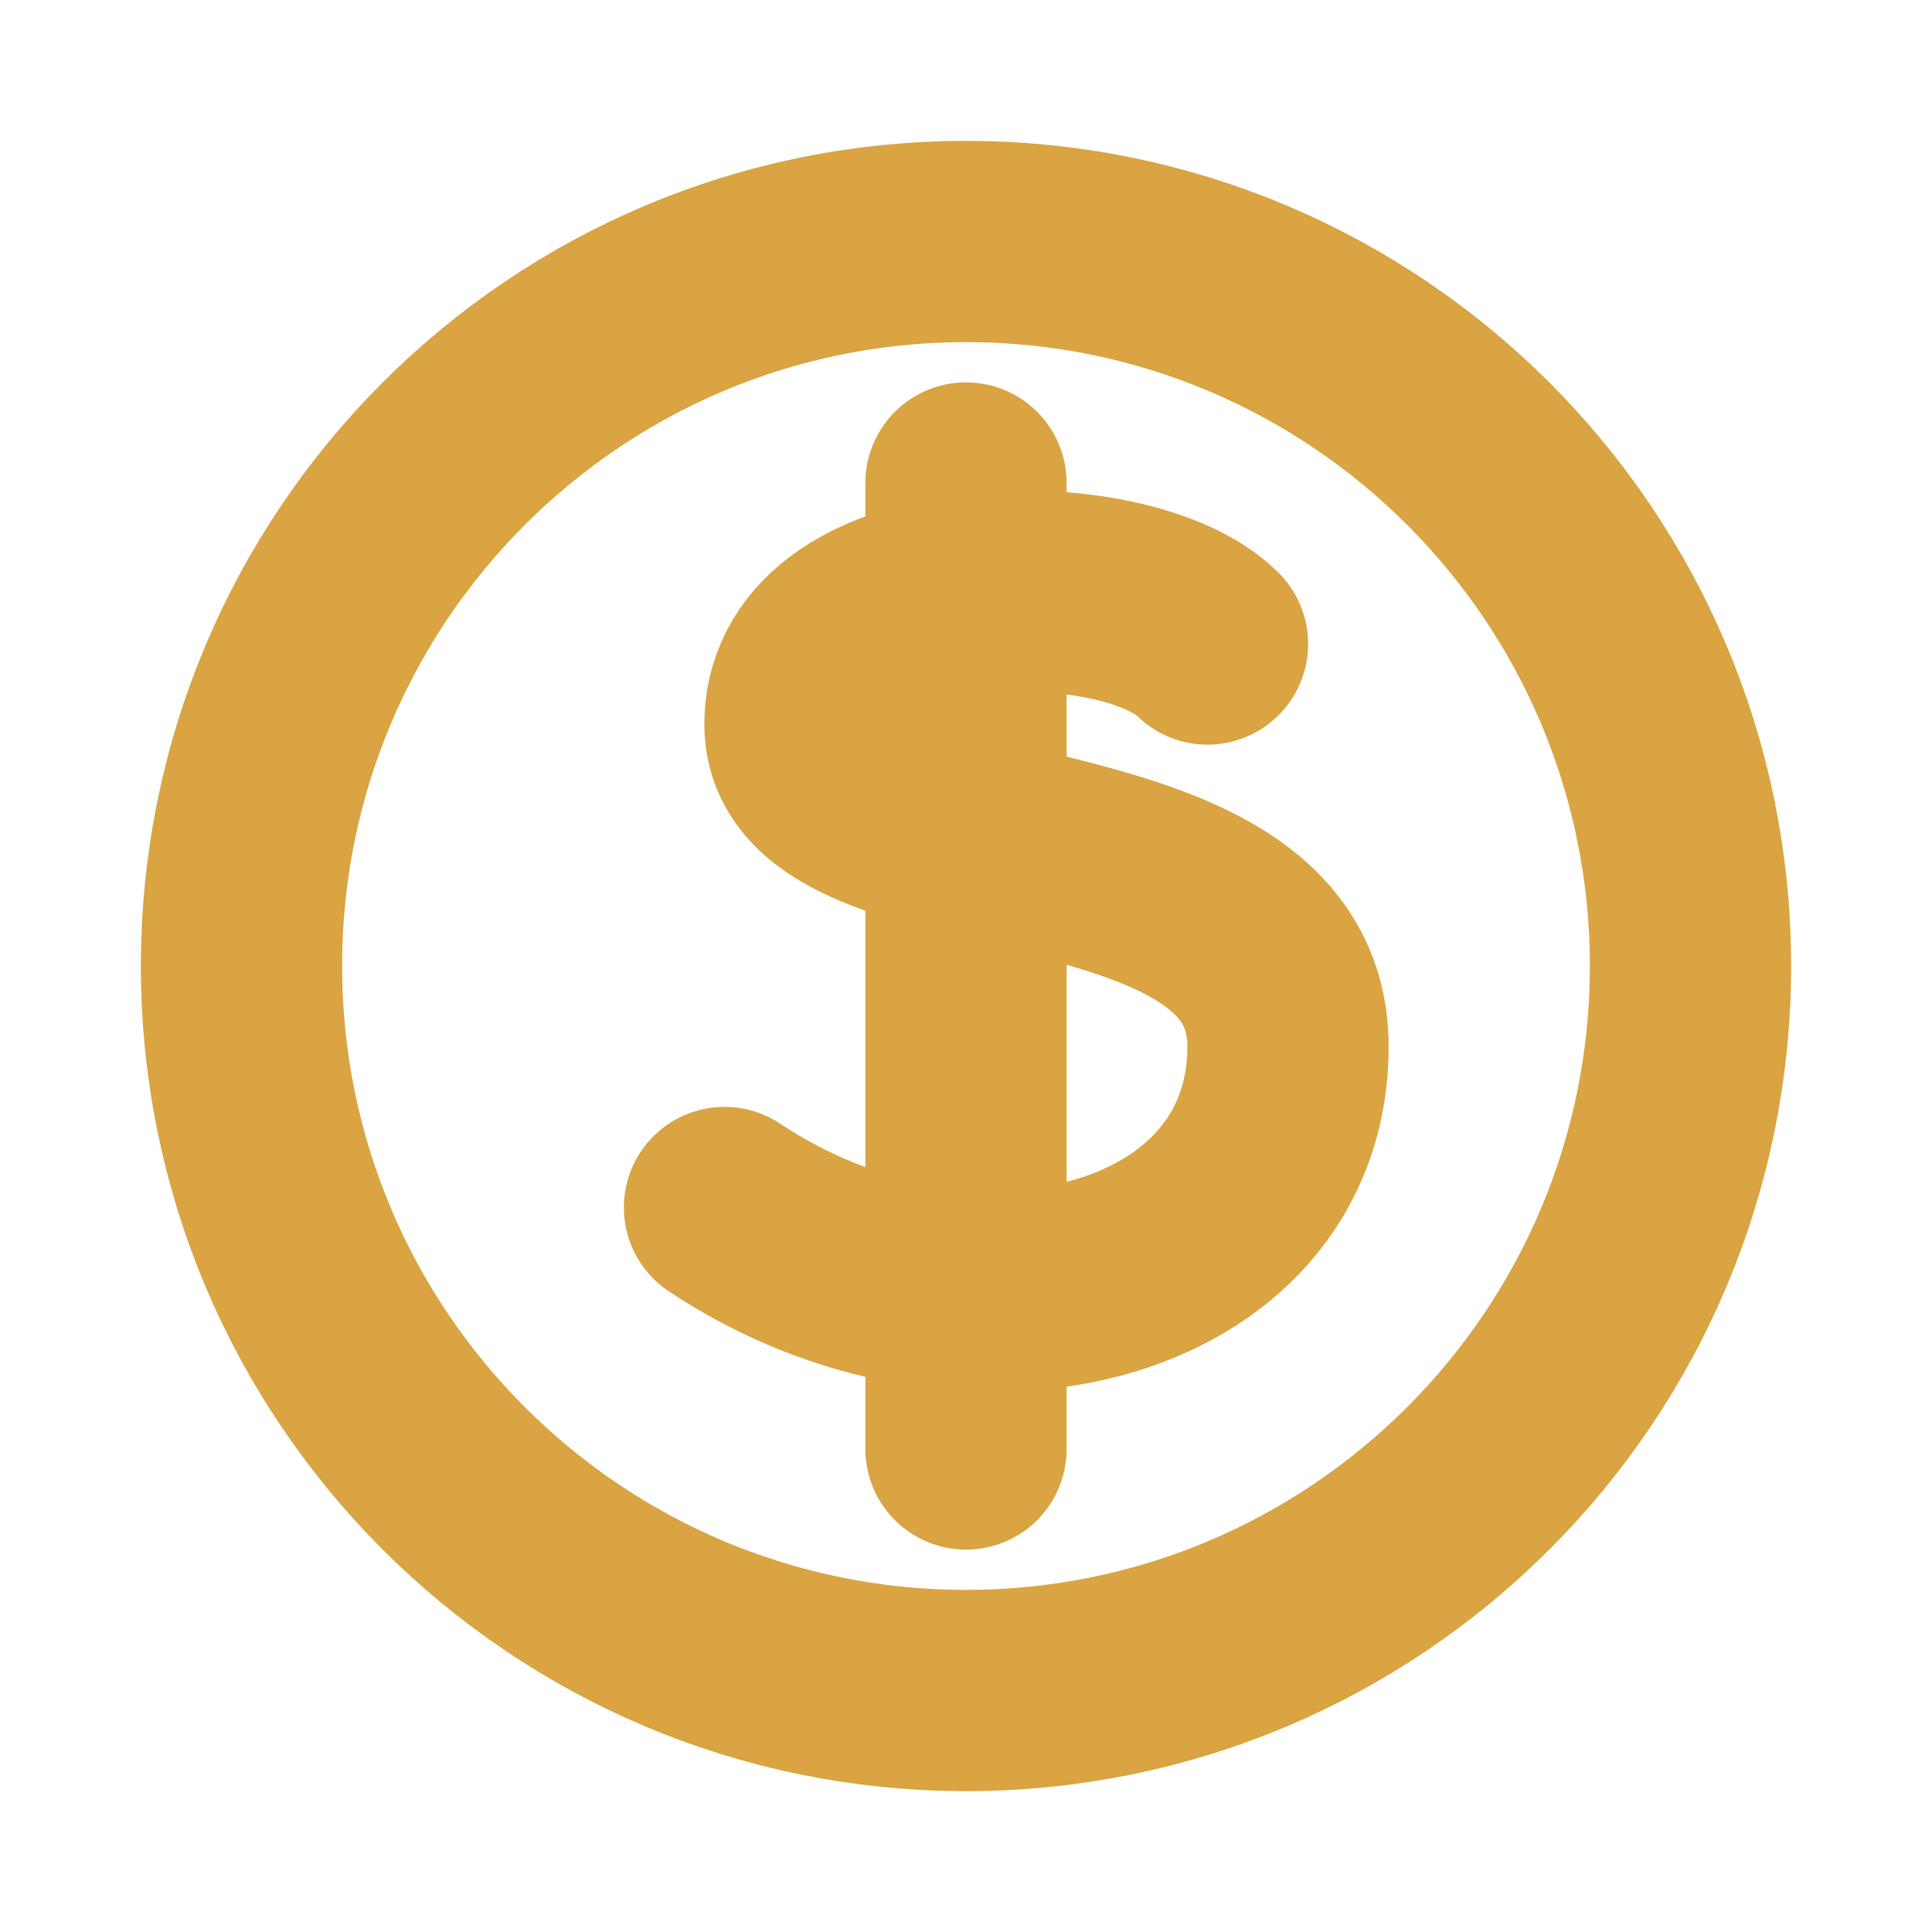
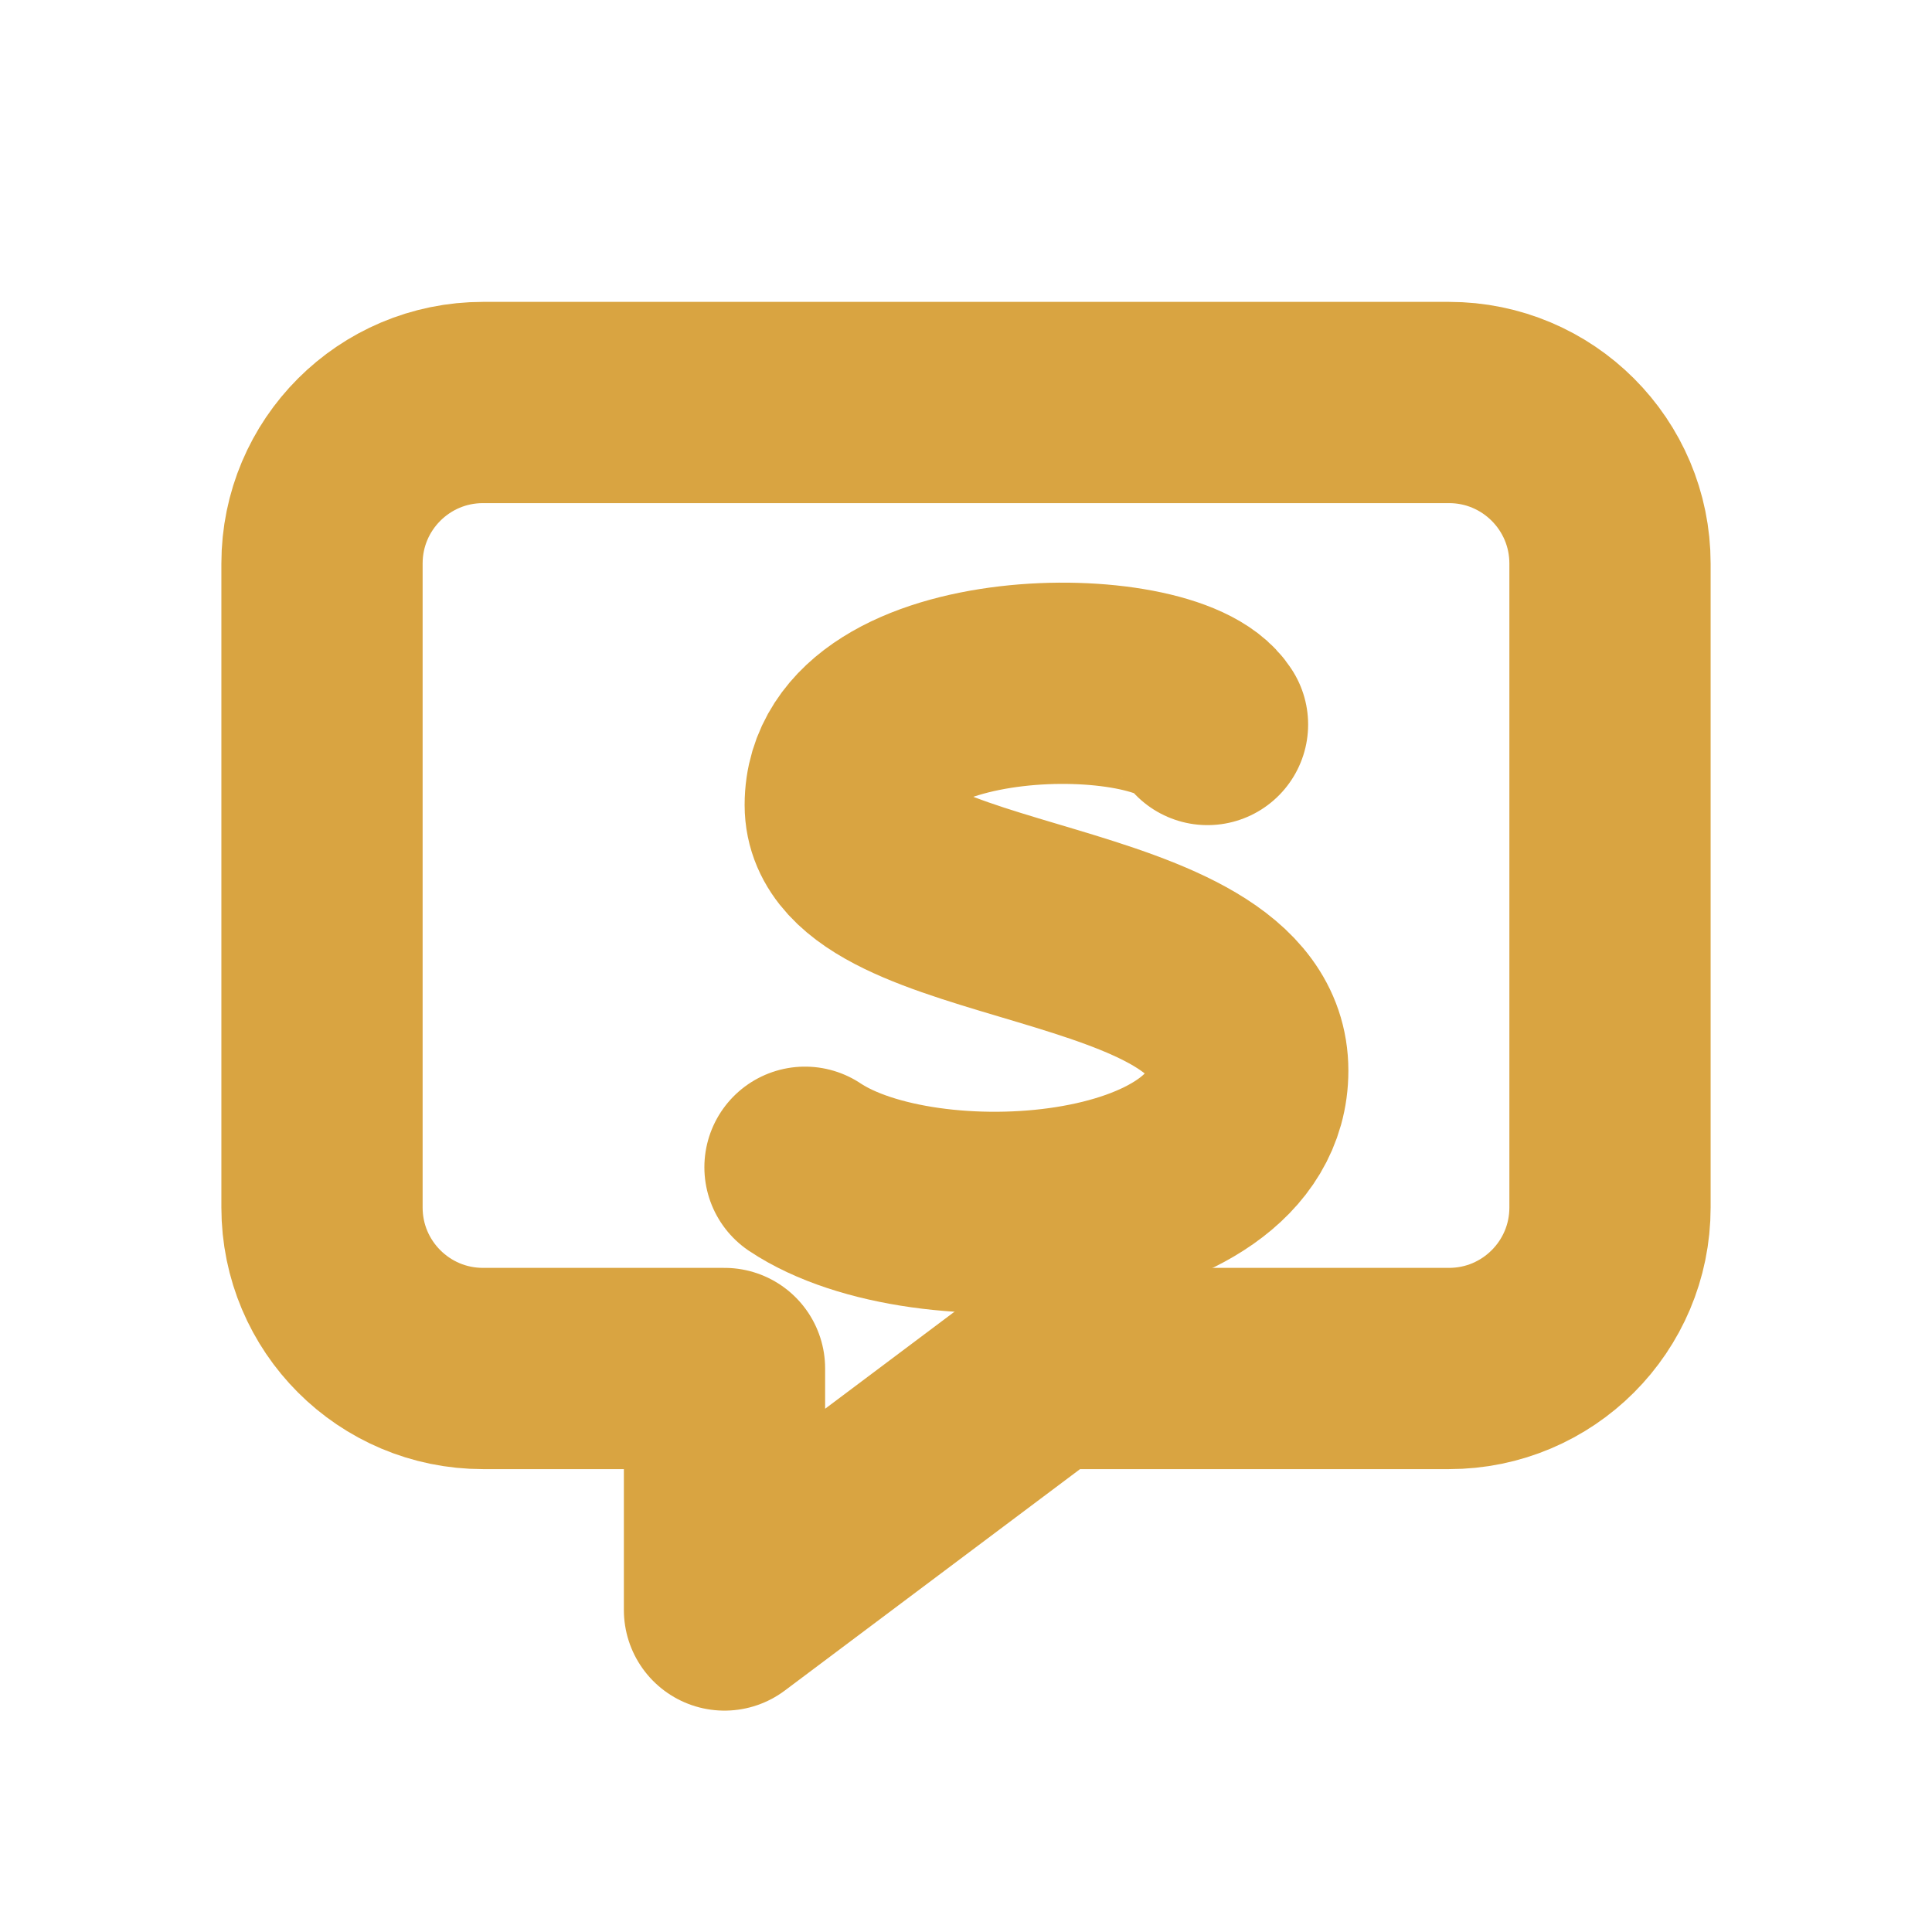
<svg xmlns="http://www.w3.org/2000/svg" width="24" height="24" viewBox="0 0 24 24" fill="none" stroke="#D9A441" stroke-width="2.5" stroke-linecap="round" stroke-linejoin="round">
-   <circle cx="12" cy="12" r="9" />
-   <path d="M15 8c-1-1-5-1-5 1s6 1 6 4-4 4-7 2" />
-   <path d="M12 6v12" />
+   <path d="M6 5h12a2 2 0 0 1 2 2v8a2 2 0 0 1-2 2h-5l-4 3v-3H6a2 2 0 0 1-2-2V7a2 2 0 0 1 2-2z" />
+   <path d="M15 9            C14.5 8.2 10.5 8.2 10.5 10            C10.5 11.6 15.5 11.3 15.5 13.3            C15.5 15.2 11.5 15.5 10 14.5" />
</svg>
